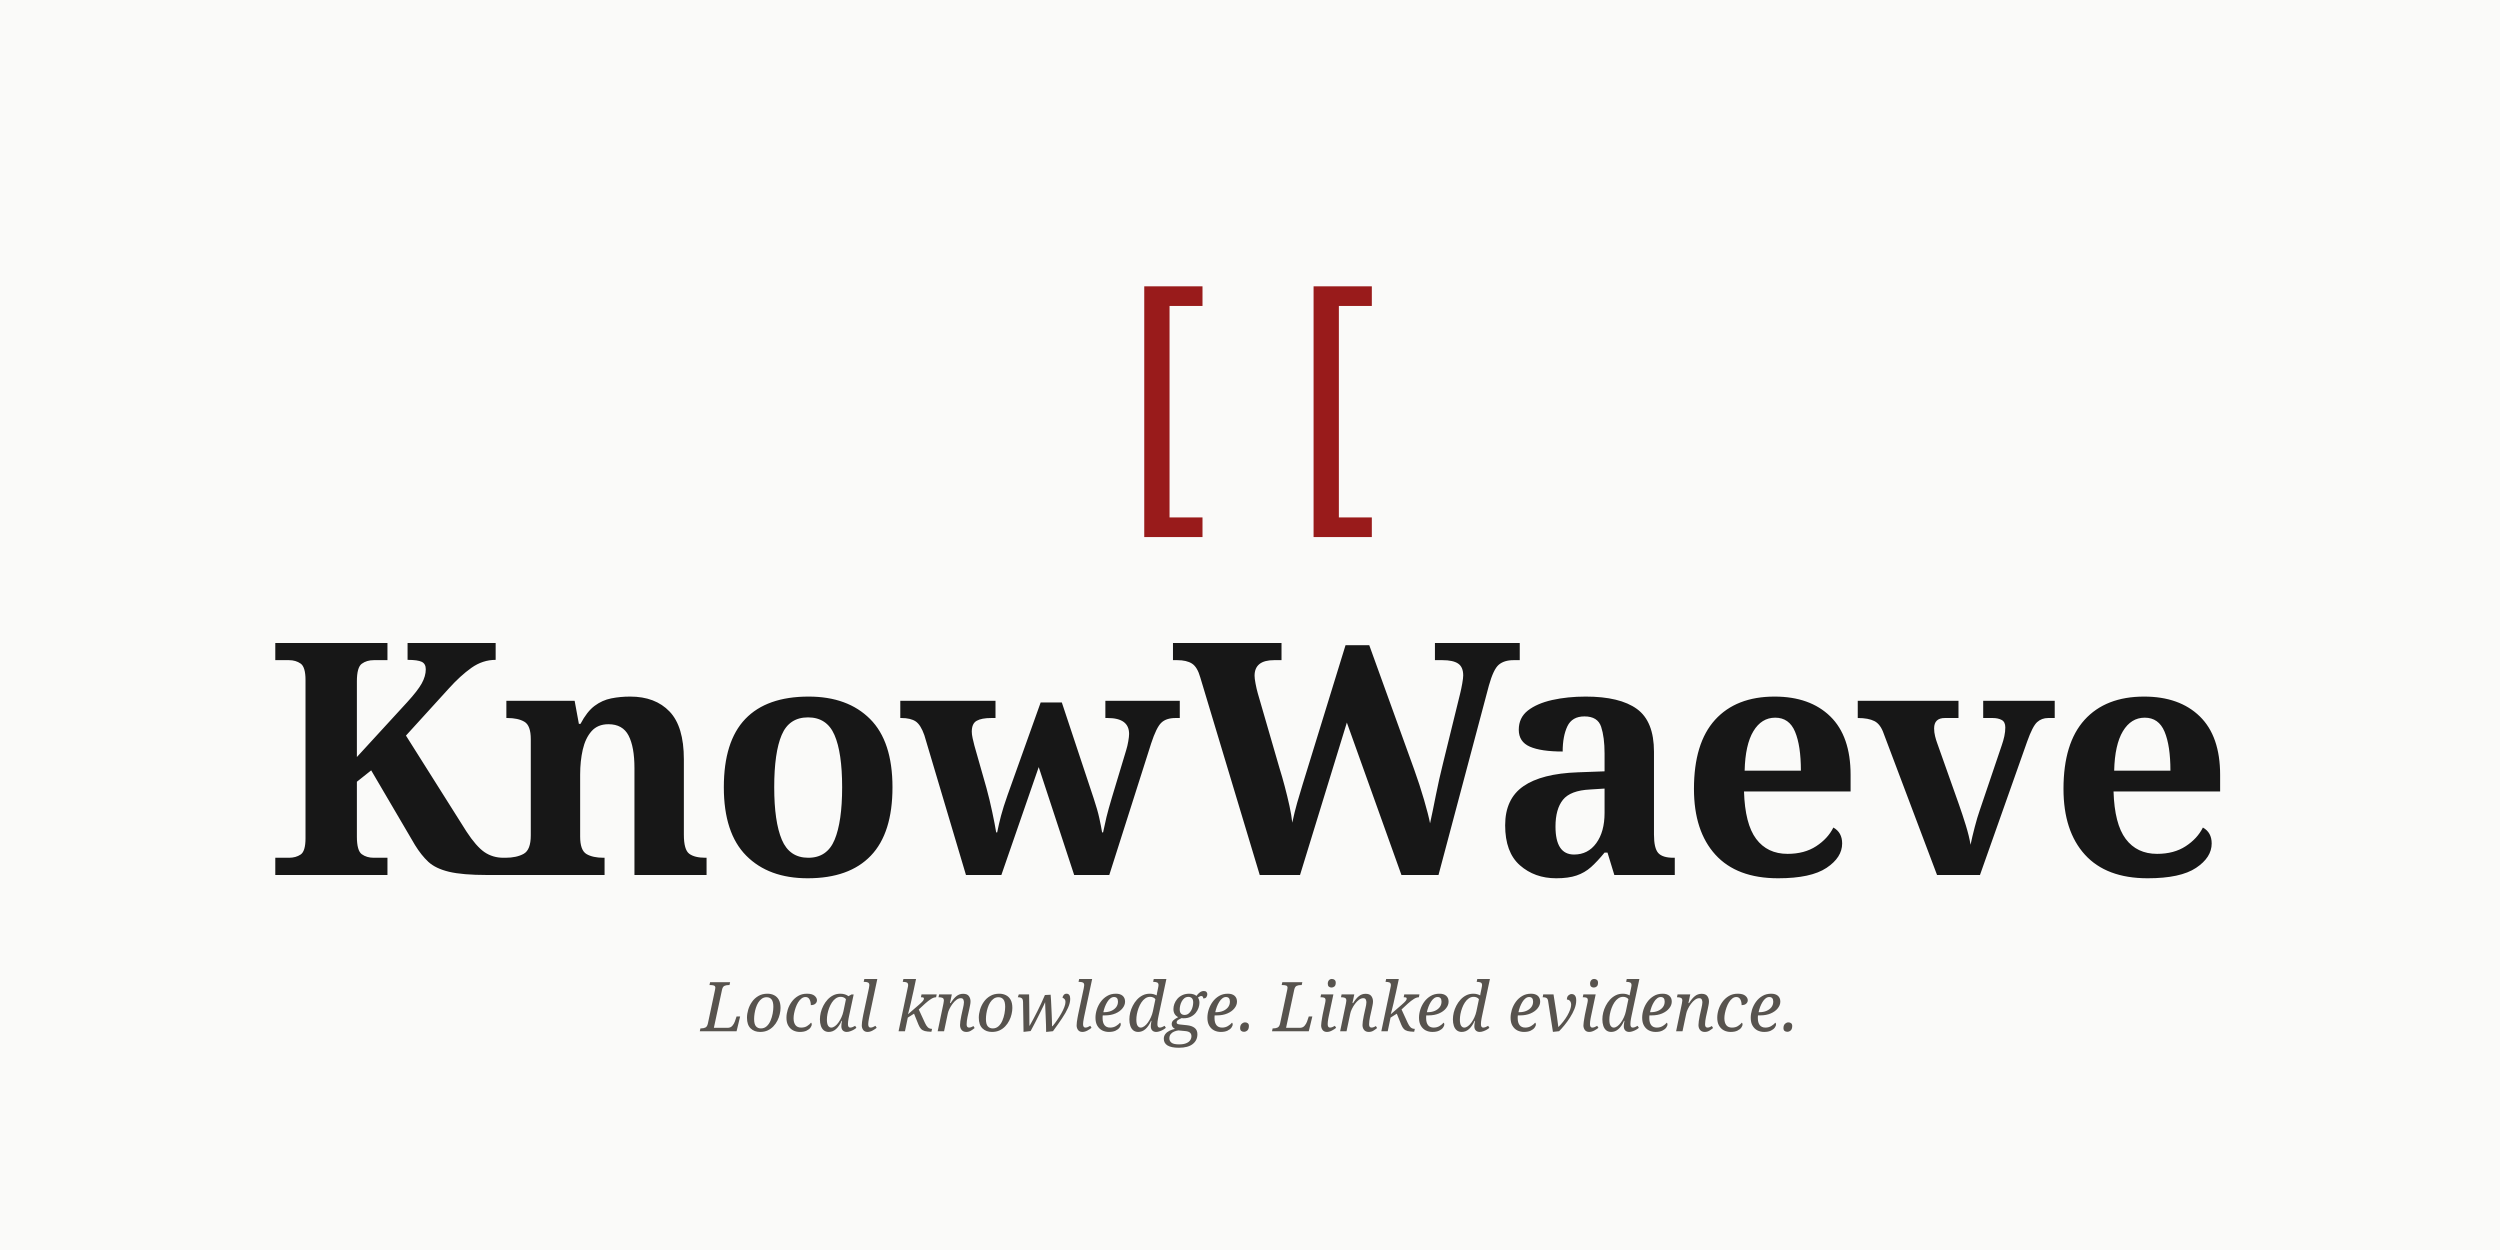
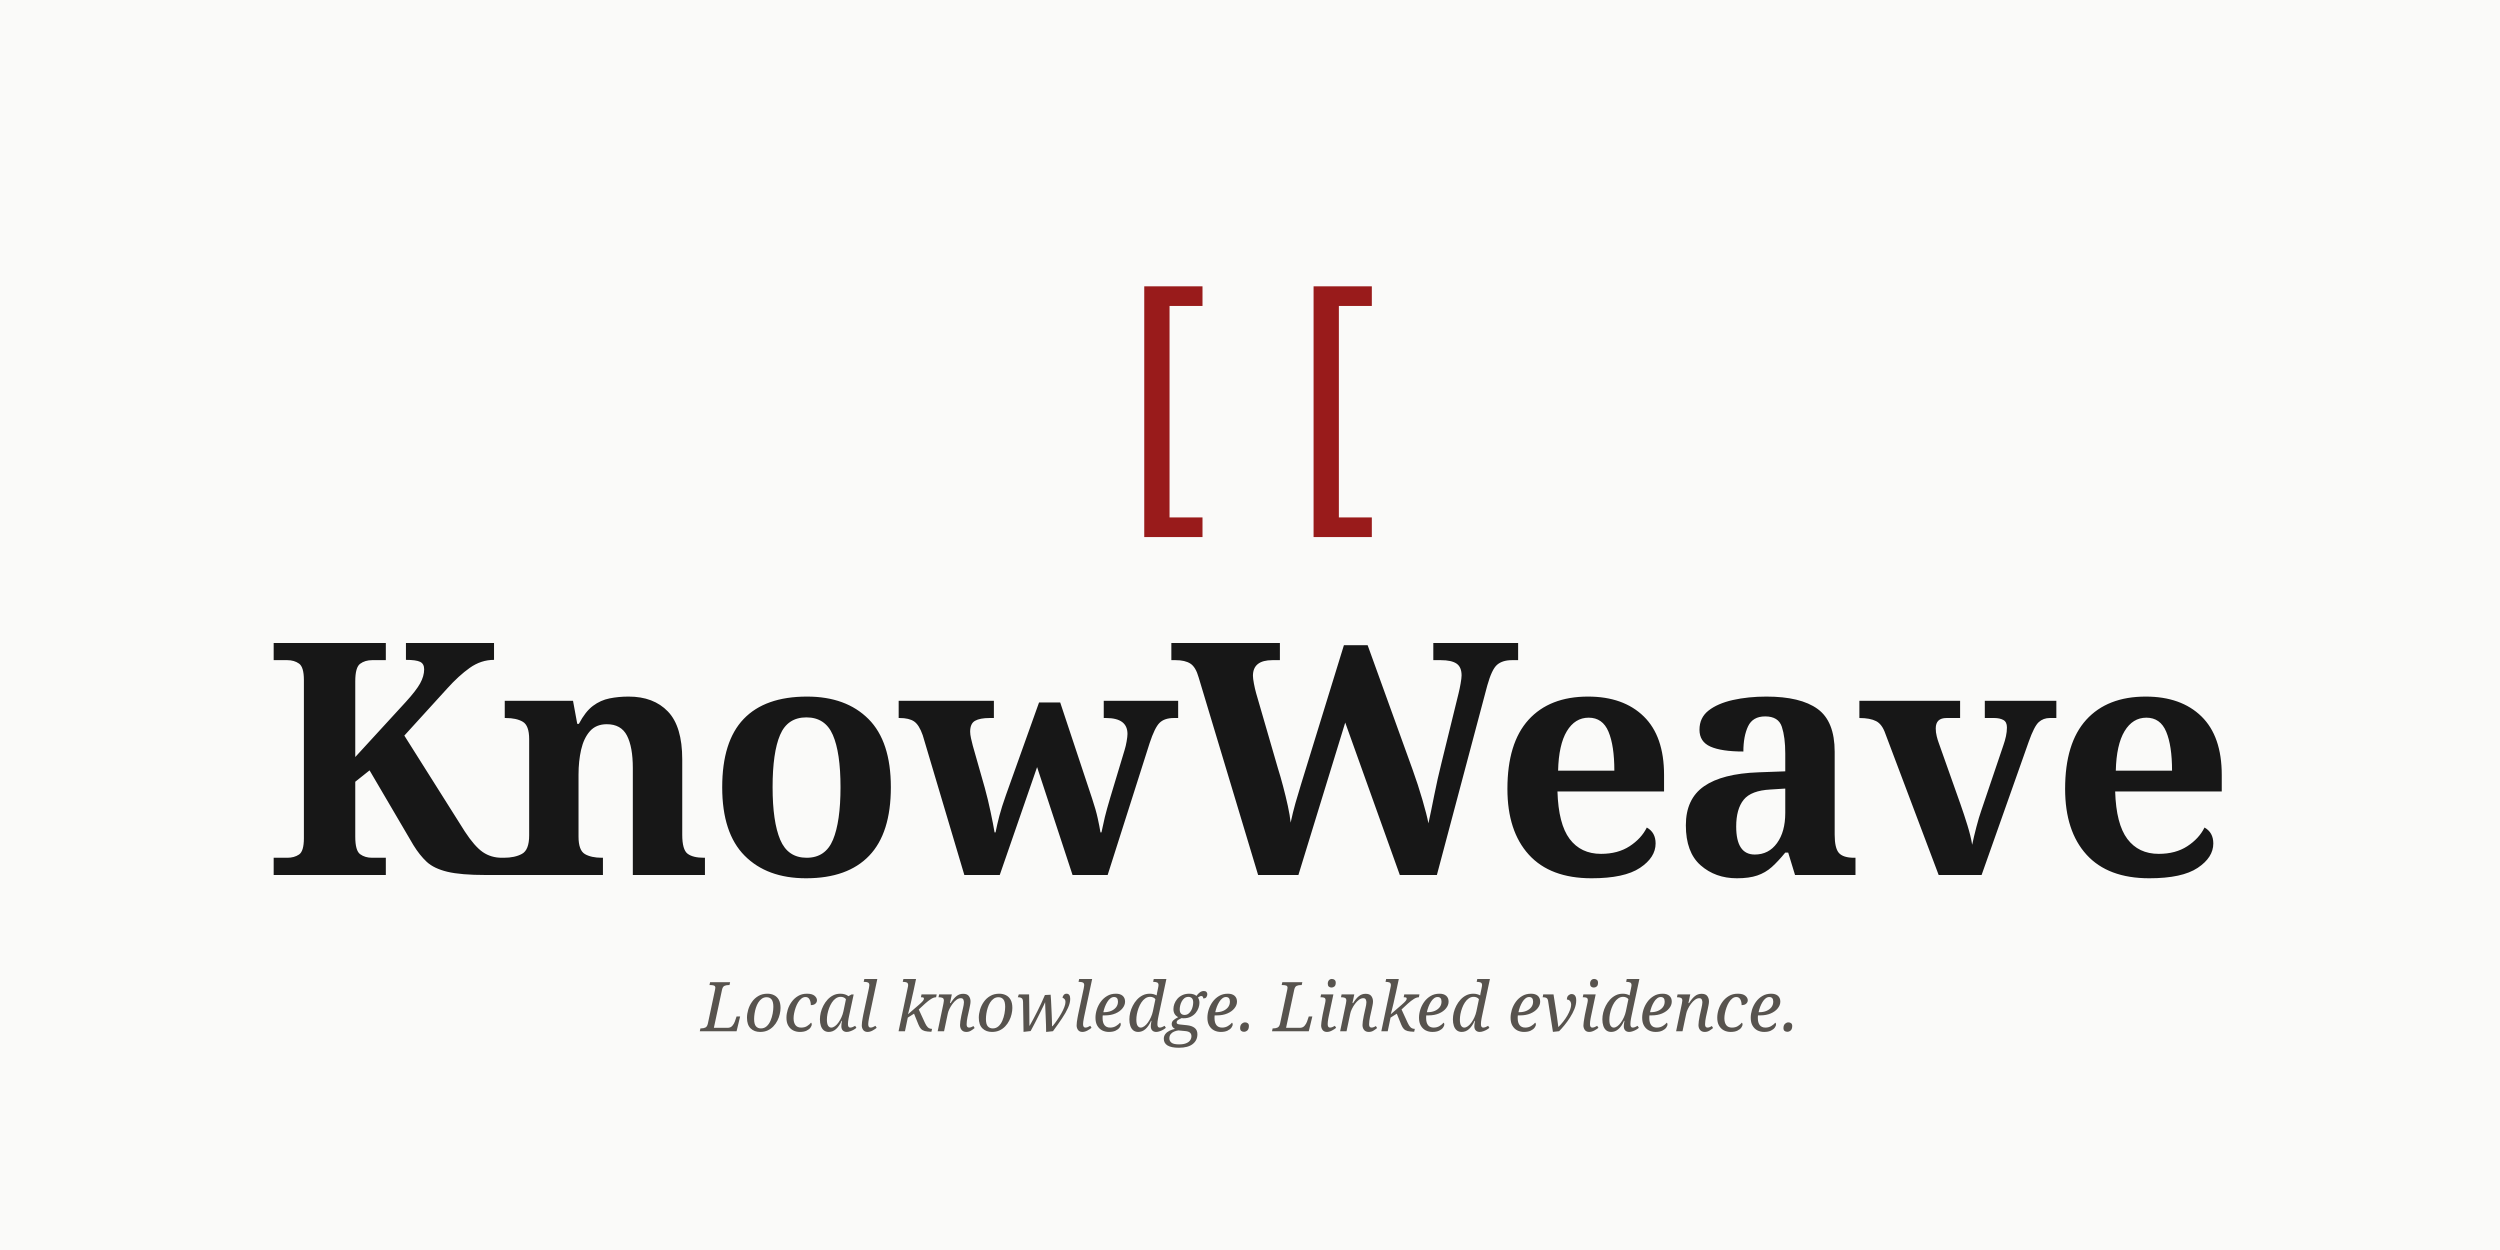
- <svg xmlns="http://www.w3.org/2000/svg" viewBox="0 0 800 400" width="800" height="400" role="img" aria-label="KnowWaeve">
+ <svg xmlns="http://www.w3.org/2000/svg" viewBox="0 0 800 400" width="800" height="400" role="img" aria-label="KnowWeave">
  <defs>
    <style>
      .bg     { fill: #fafaf9; }
      .mark   { font: 500 90px "JetBrains Mono", Menlo, monospace; fill: #991b1b; }
      .word   { font: 600 104px Fraunces, Georgia, serif; fill: #171717; letter-spacing: -0.02em; }
      .tag    { font: 400 22px Fraunces, Georgia, serif; fill: #57534e; font-style: italic; }
      @media (prefers-color-scheme: dark) {
        .bg   { fill: #0a0a0a; }
        .mark { fill: #f87171; }
        .word { fill: #fafaf9; }
        .tag  { fill: #a8a29e; }
      }
    </style>
  </defs>
  <rect class="bg" width="800" height="400" />
  <text class="mark" x="400" y="160" text-anchor="middle">[[</text>
-   <text class="word" x="400" y="280" text-anchor="middle">KnowWaeve</text>
+   <text class="word" x="400" y="280" text-anchor="middle">KnowWeave</text>
  <text class="tag" x="400" y="330" text-anchor="middle">Local knowledge. Linked evidence.</text>
</svg>
